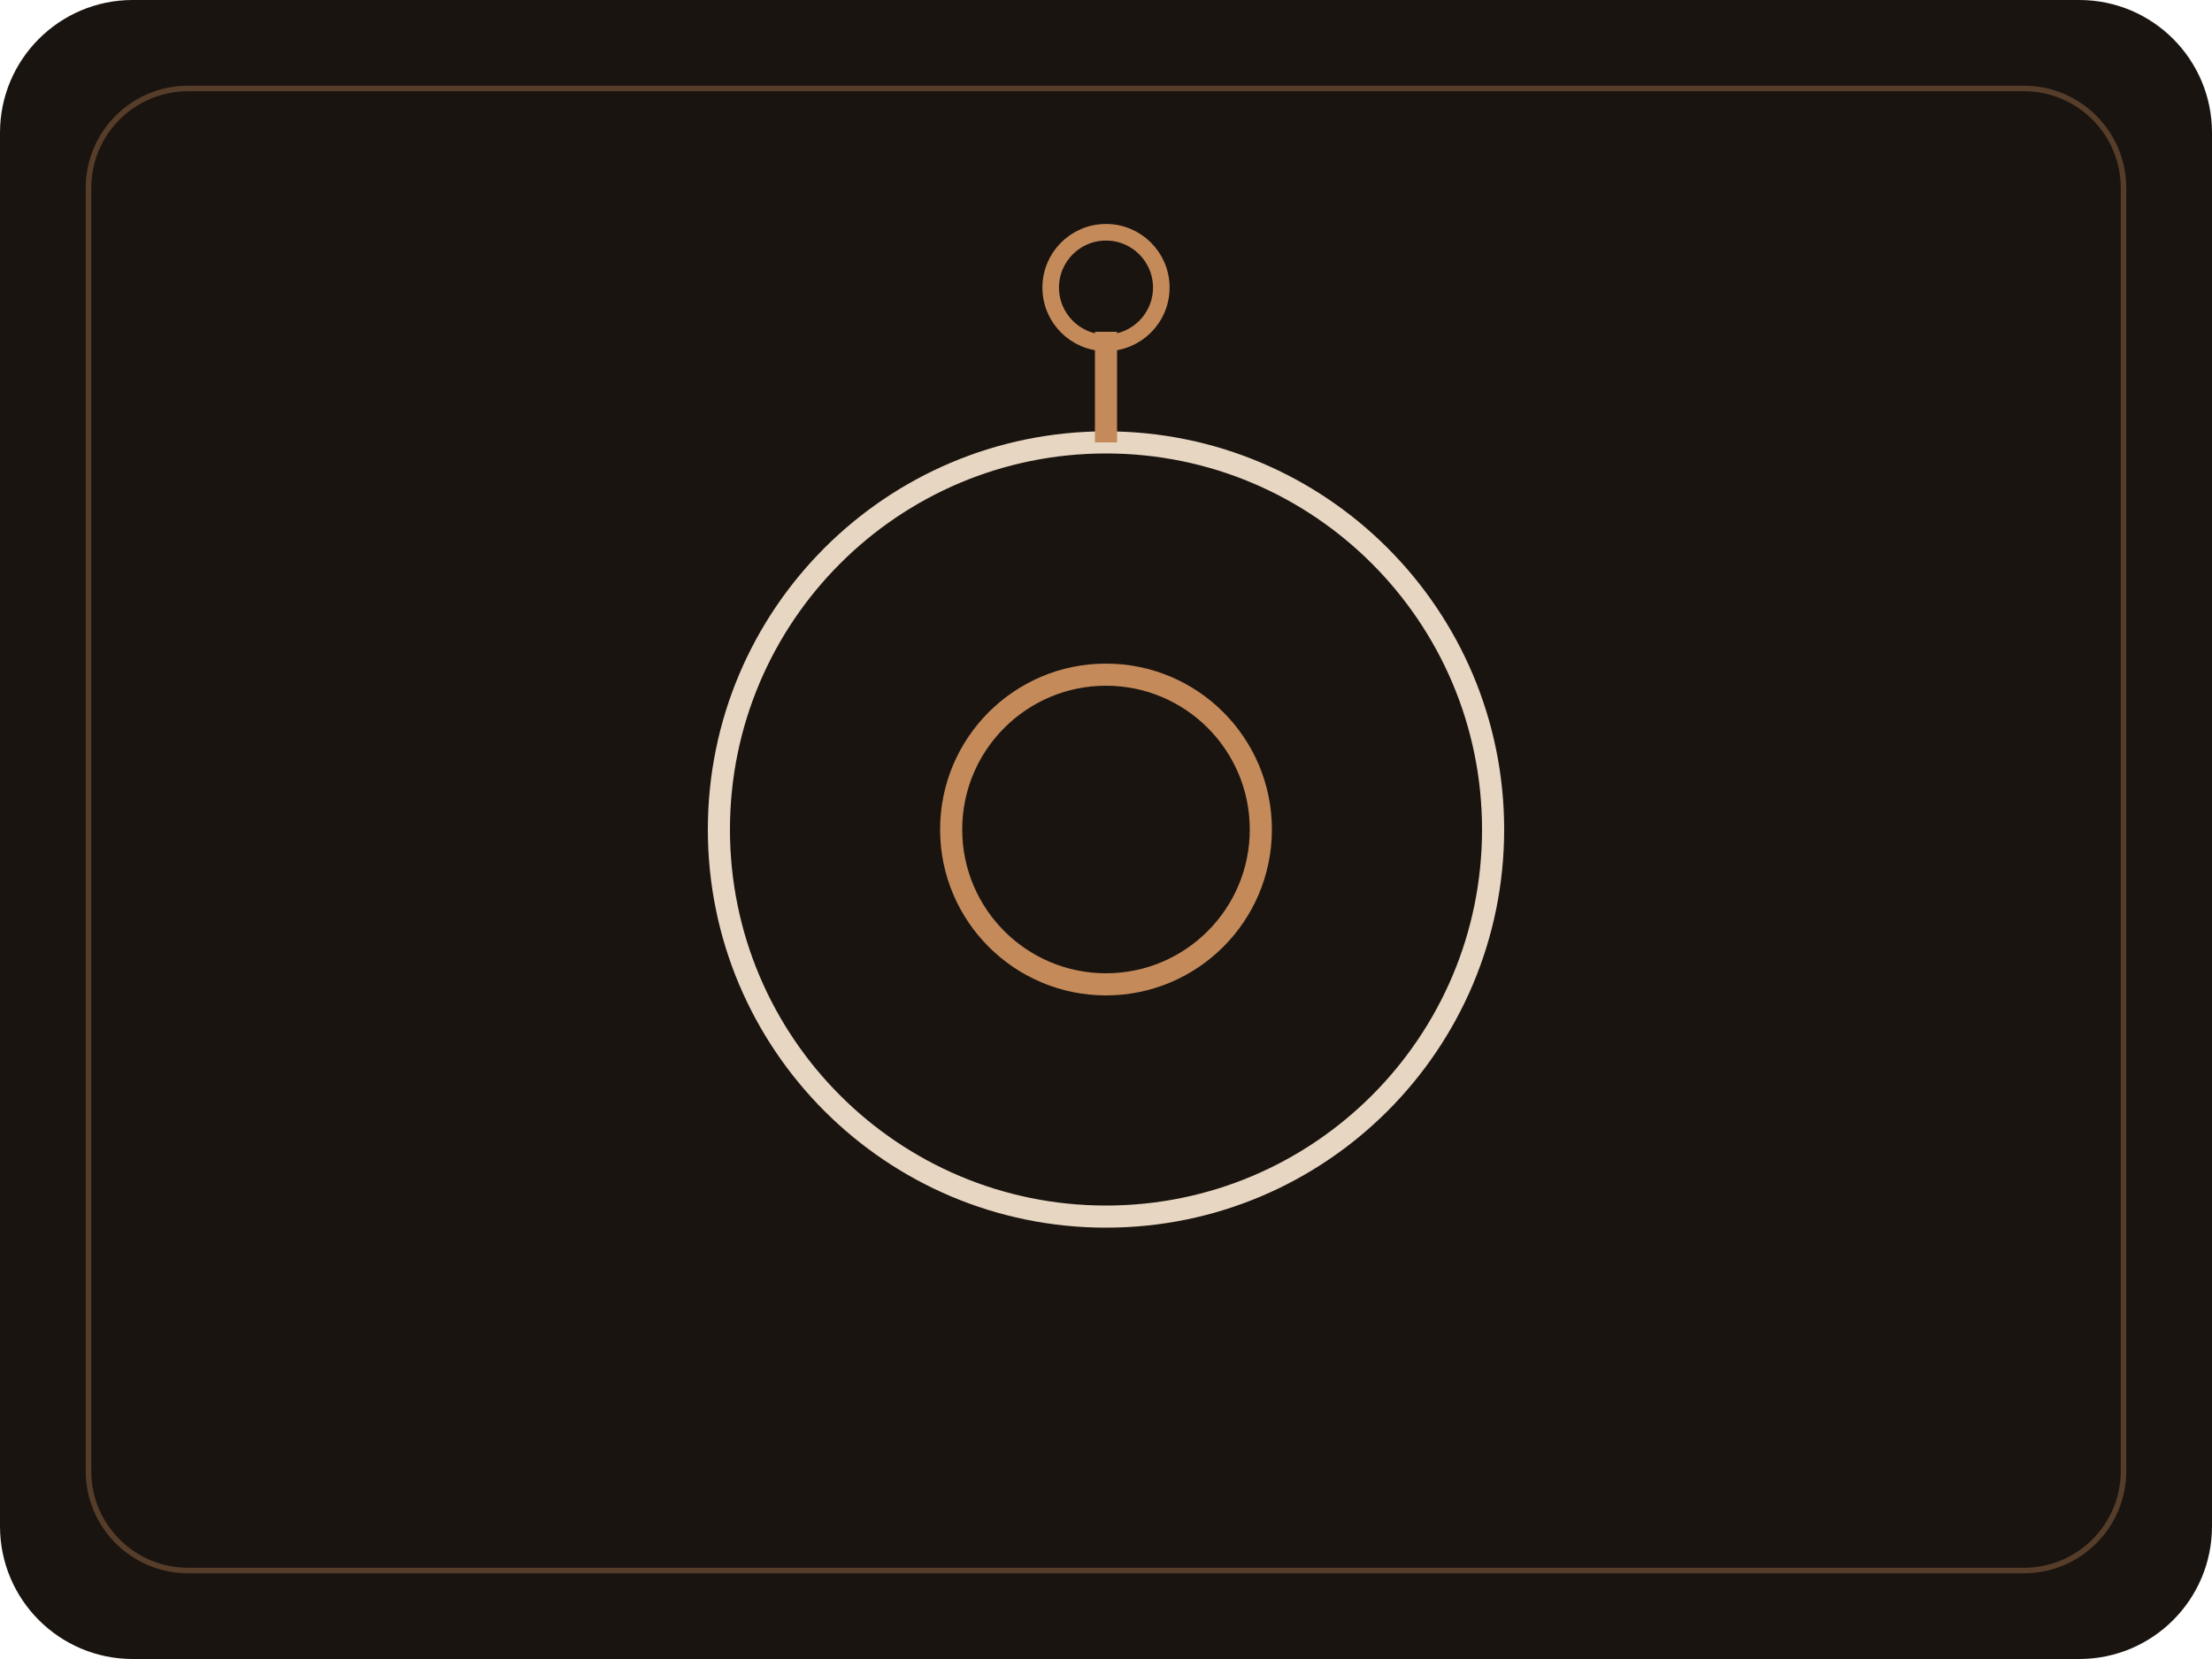
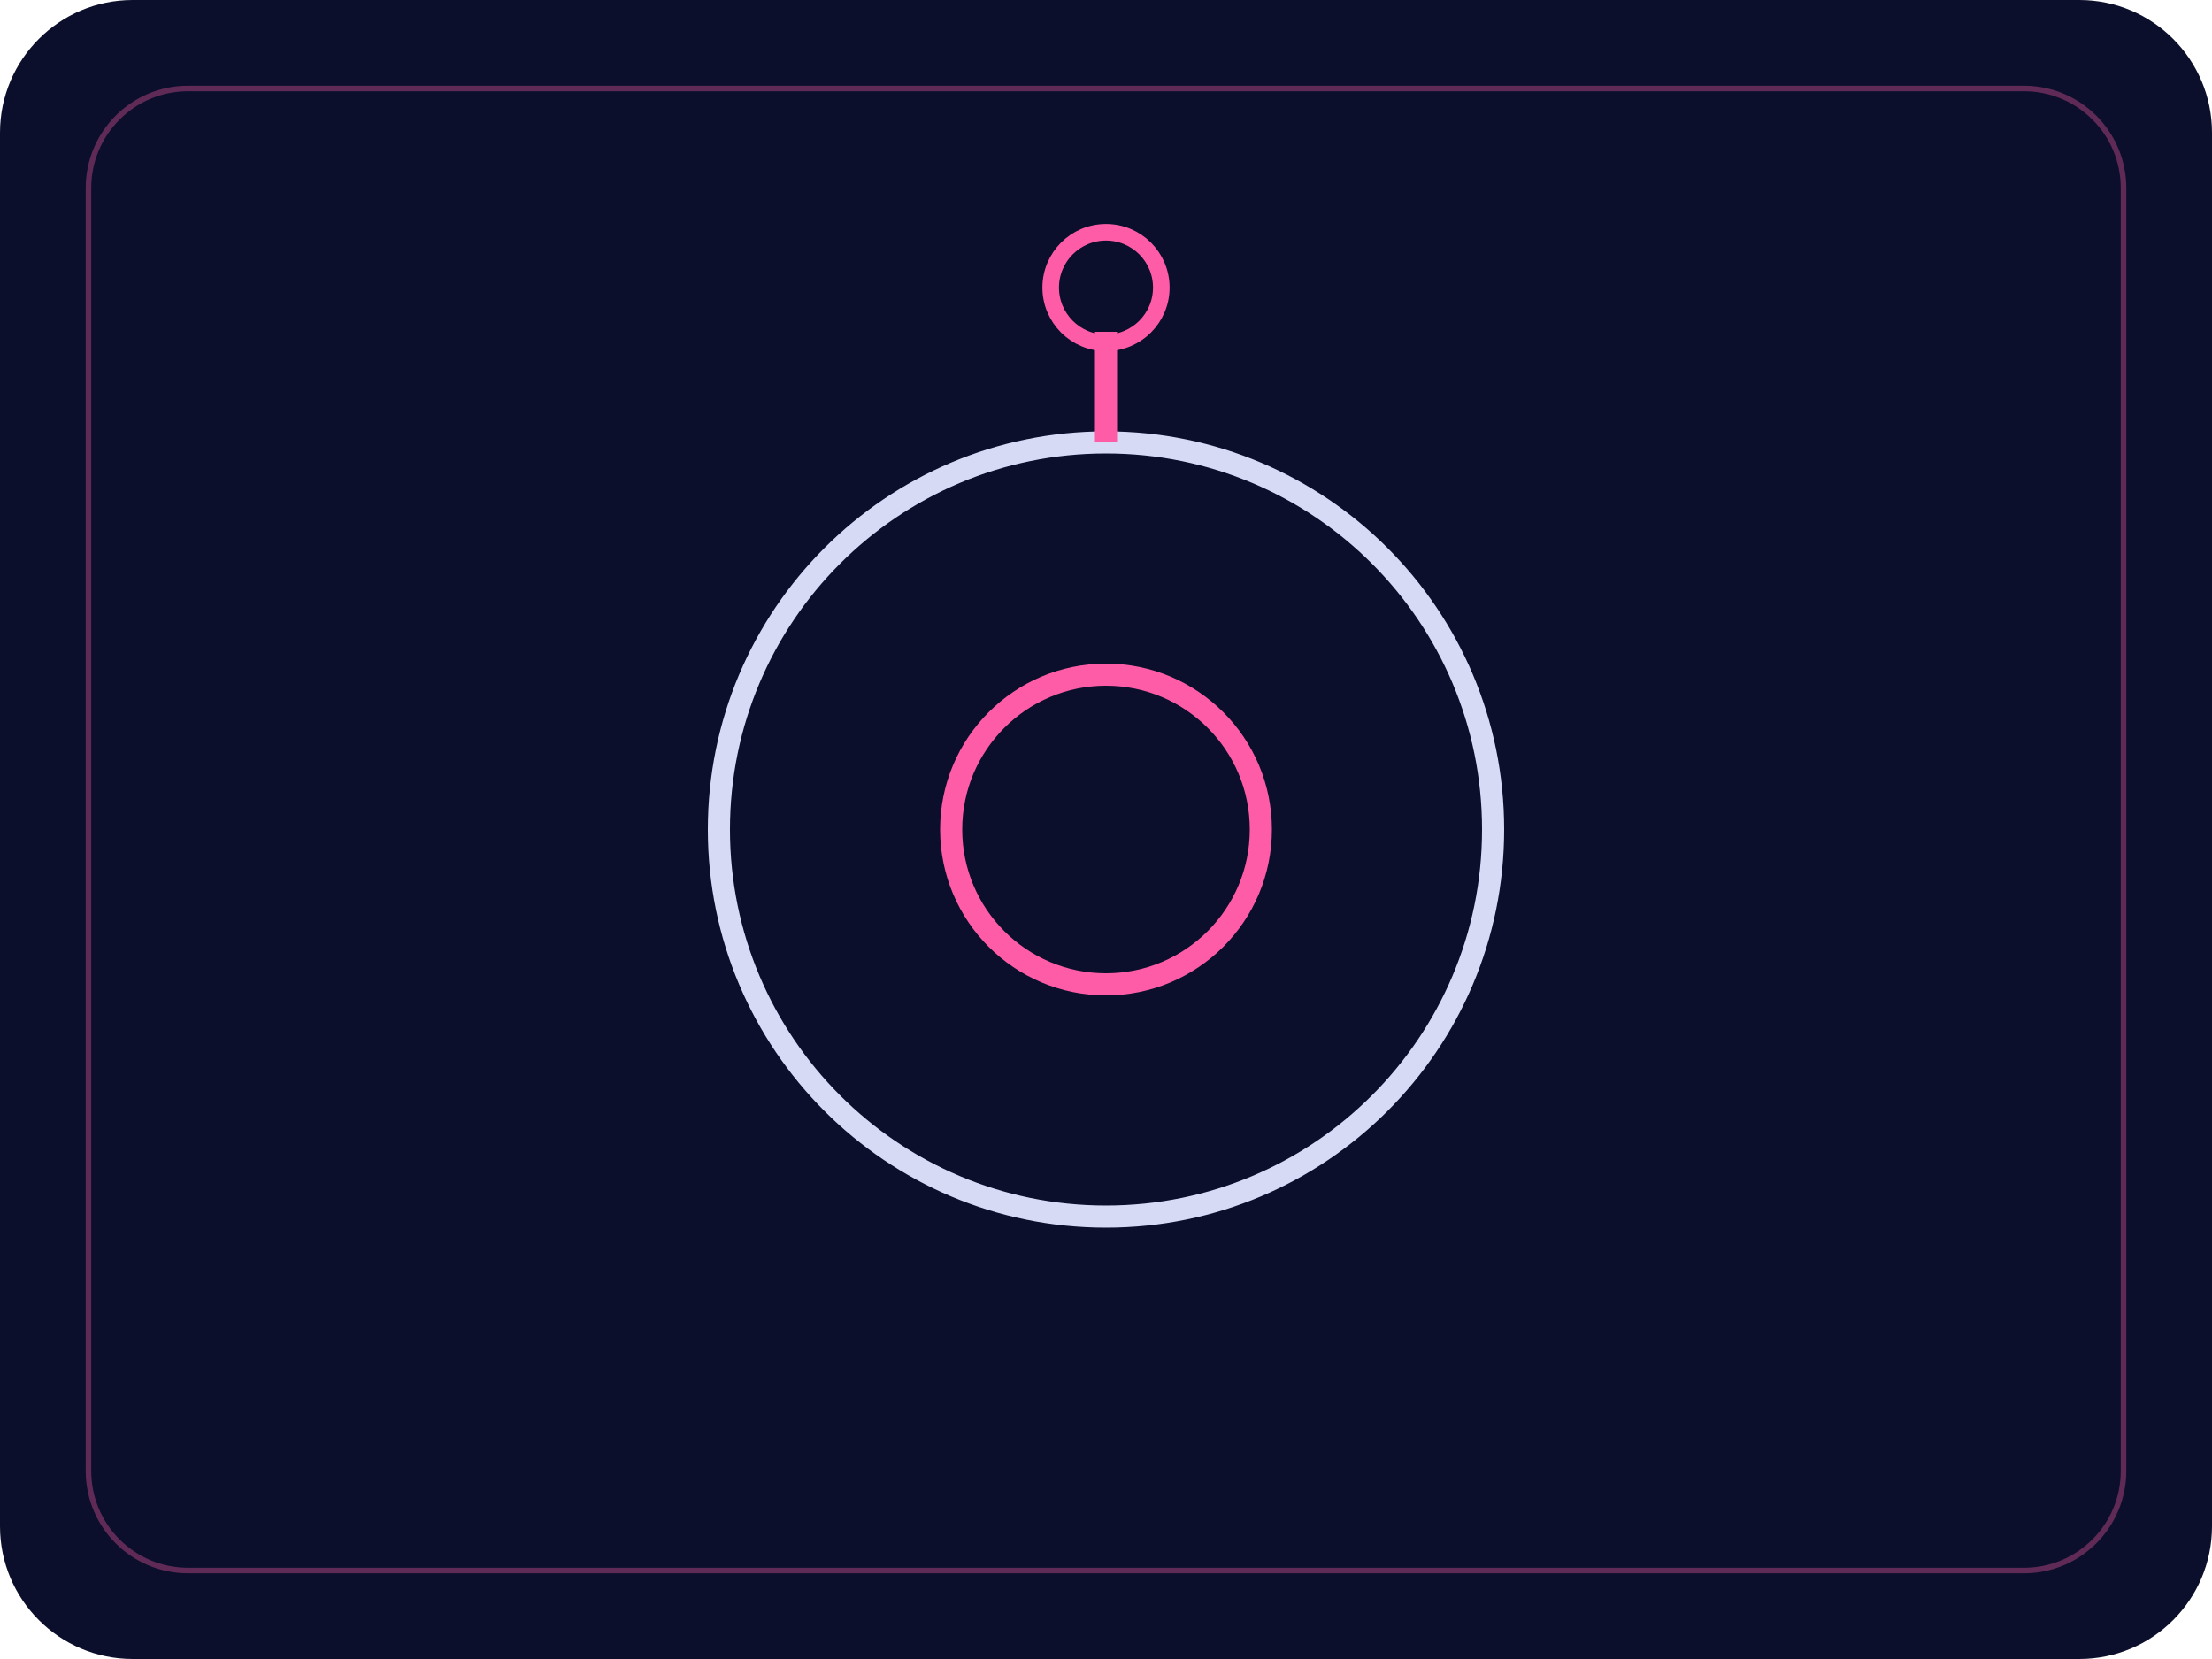
<svg xmlns="http://www.w3.org/2000/svg" viewBox="0 0 400 300" role="img" aria-label="holder case for airtag category illustration">
-   <rect width="400" height="300" rx="24" fill="#1A1410" />
-   <rect x="16" y="16" width="368" height="268" rx="18" fill="none" stroke="#C48A5A" stroke-opacity="0.35" />
-   <circle cx="200" cy="150" r="70" fill="none" stroke="#E7D6C1" stroke-width="4" />
-   <circle cx="200" cy="150" r="28" fill="none" stroke="#C48A5A" stroke-width="4" />
-   <path d="M200 80 v-20" stroke="#C48A5A" stroke-width="4" />
-   <circle cx="200" cy="52" r="10" fill="none" stroke="#C48A5A" stroke-width="3" />
+   <rect width="400" height="300" rx="24" fill="#0B0F2B" />
+   <rect x="16" y="16" width="368" height="268" rx="18" fill="none" stroke="#FF5CA8" stroke-opacity="0.35" />
+   <circle cx="200" cy="150" r="70" fill="none" stroke="#D6DAF5" stroke-width="4" />
+   <circle cx="200" cy="150" r="28" fill="none" stroke="#FF5CA8" stroke-width="4" />
+   <path d="M200 80 v-20" stroke="#FF5CA8" stroke-width="4" />
+   <circle cx="200" cy="52" r="10" fill="none" stroke="#FF5CA8" stroke-width="3" />
</svg>
